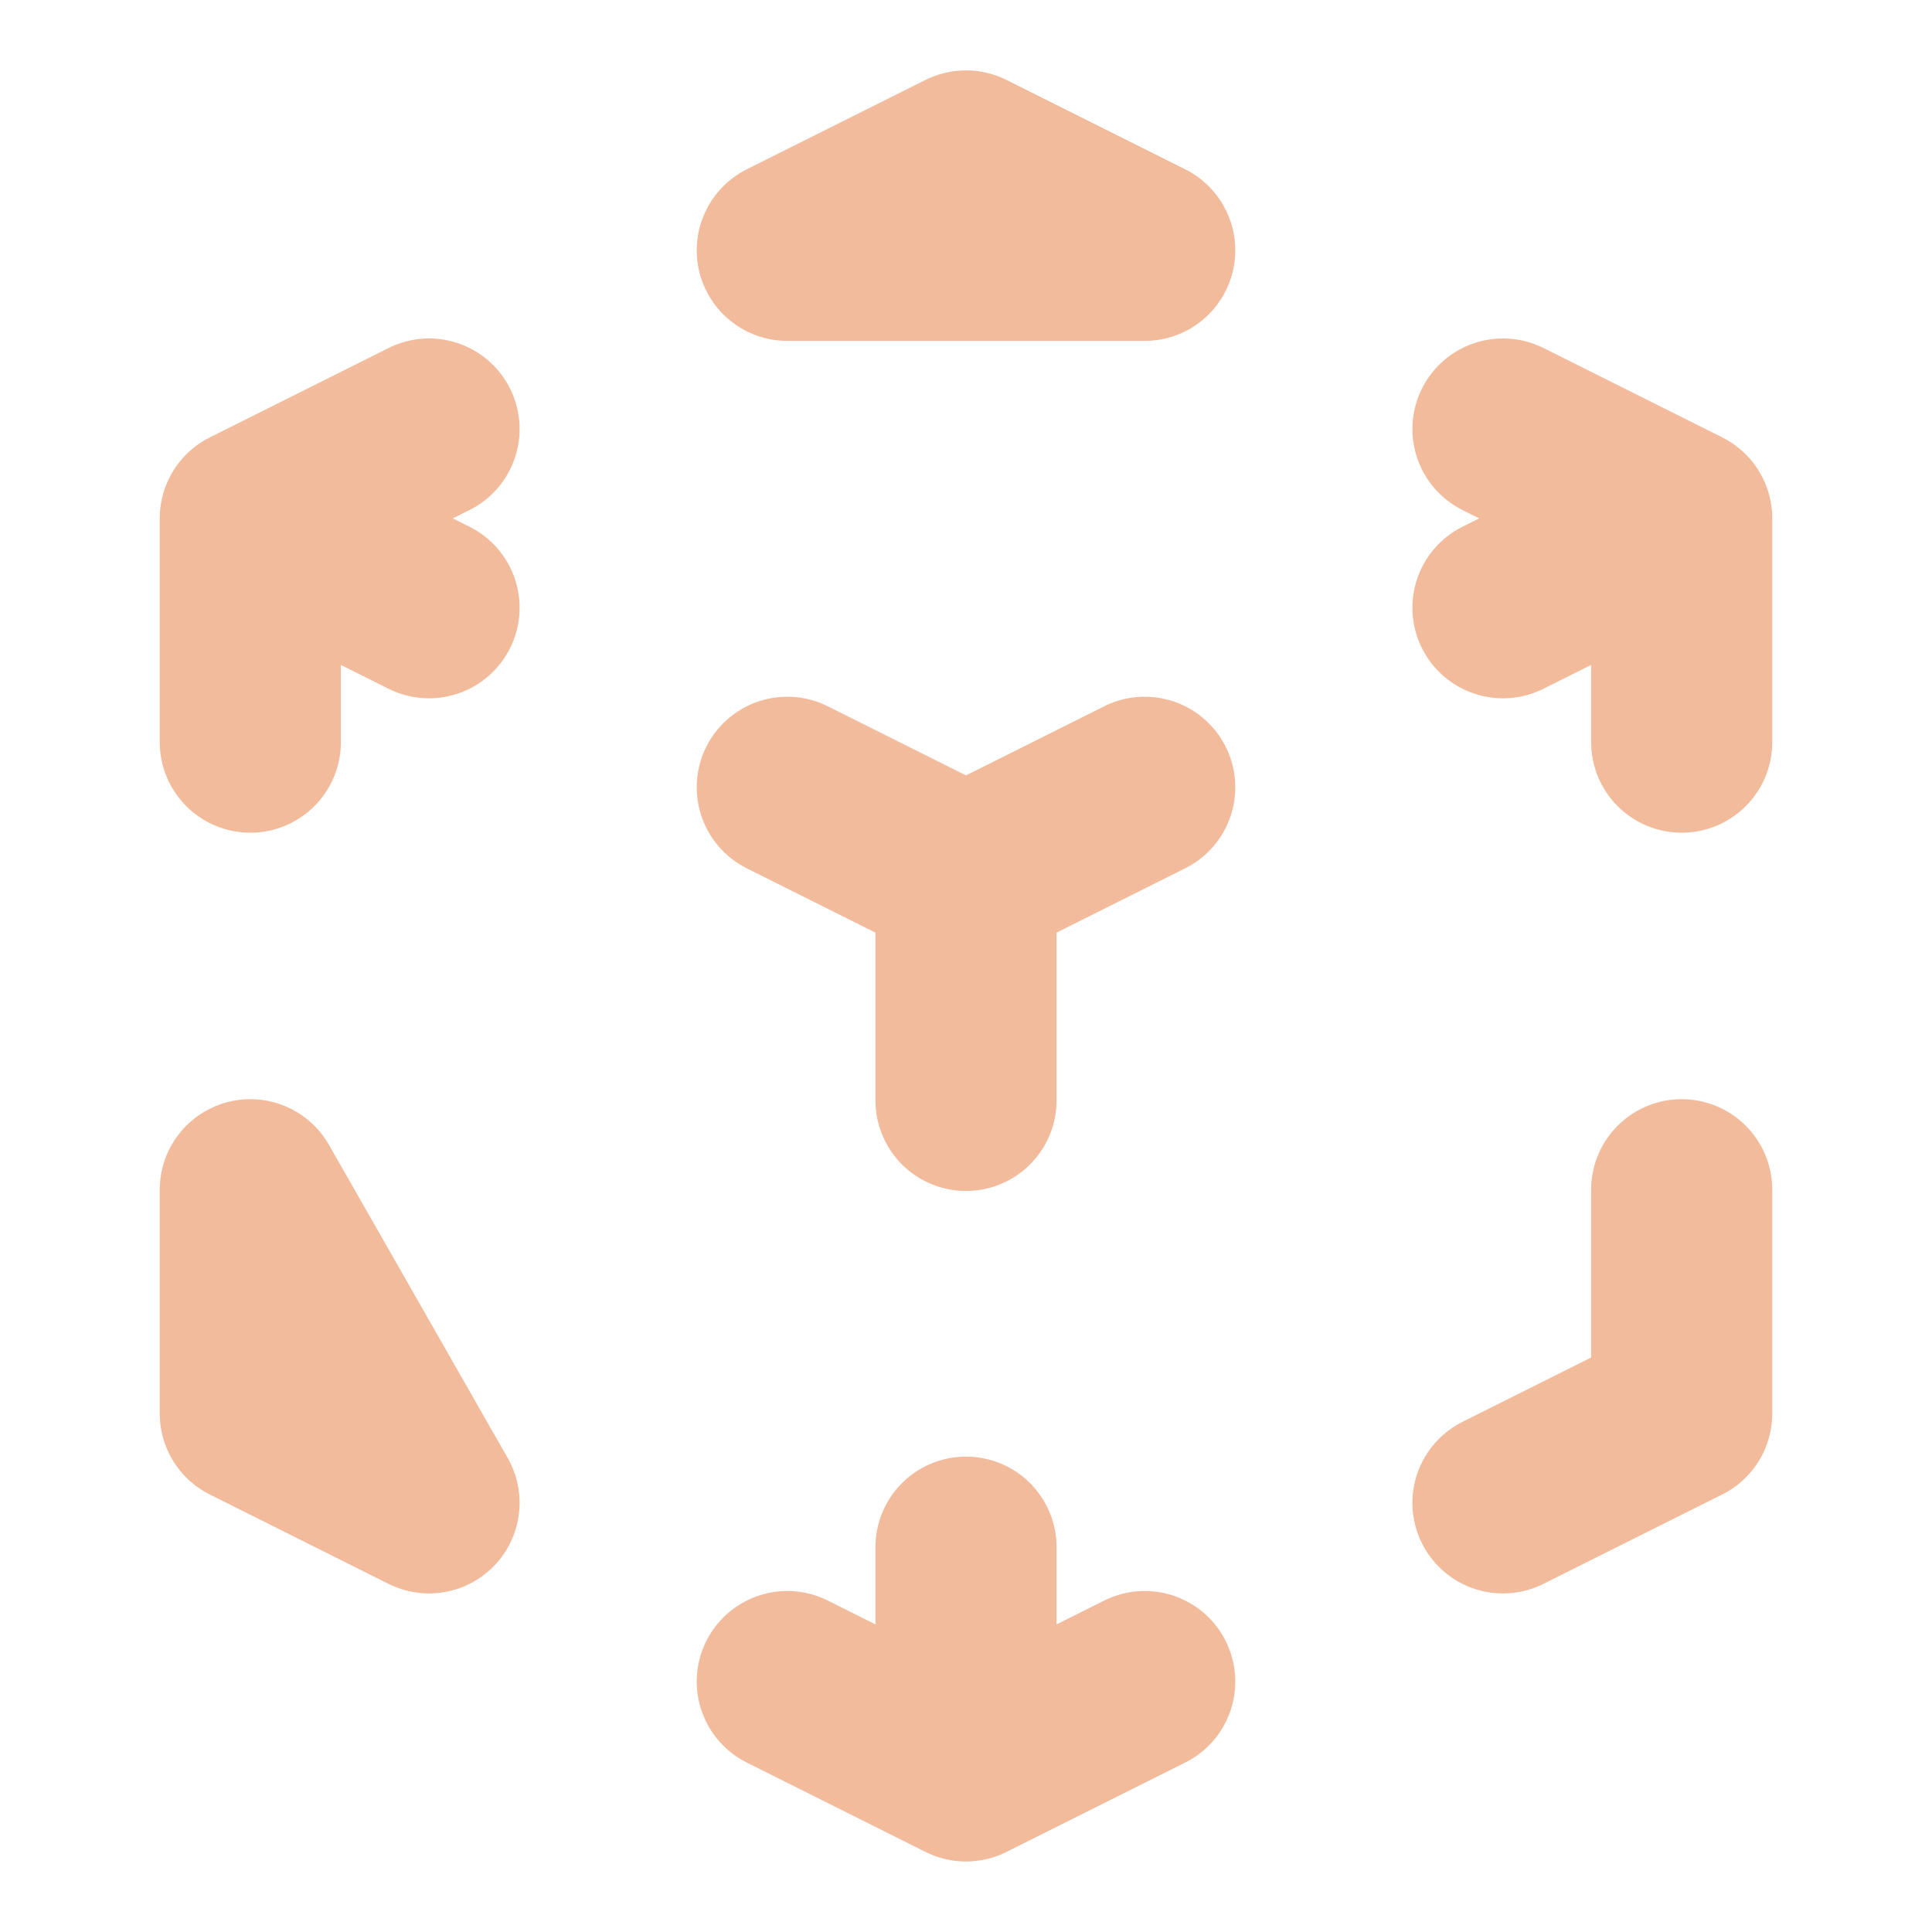
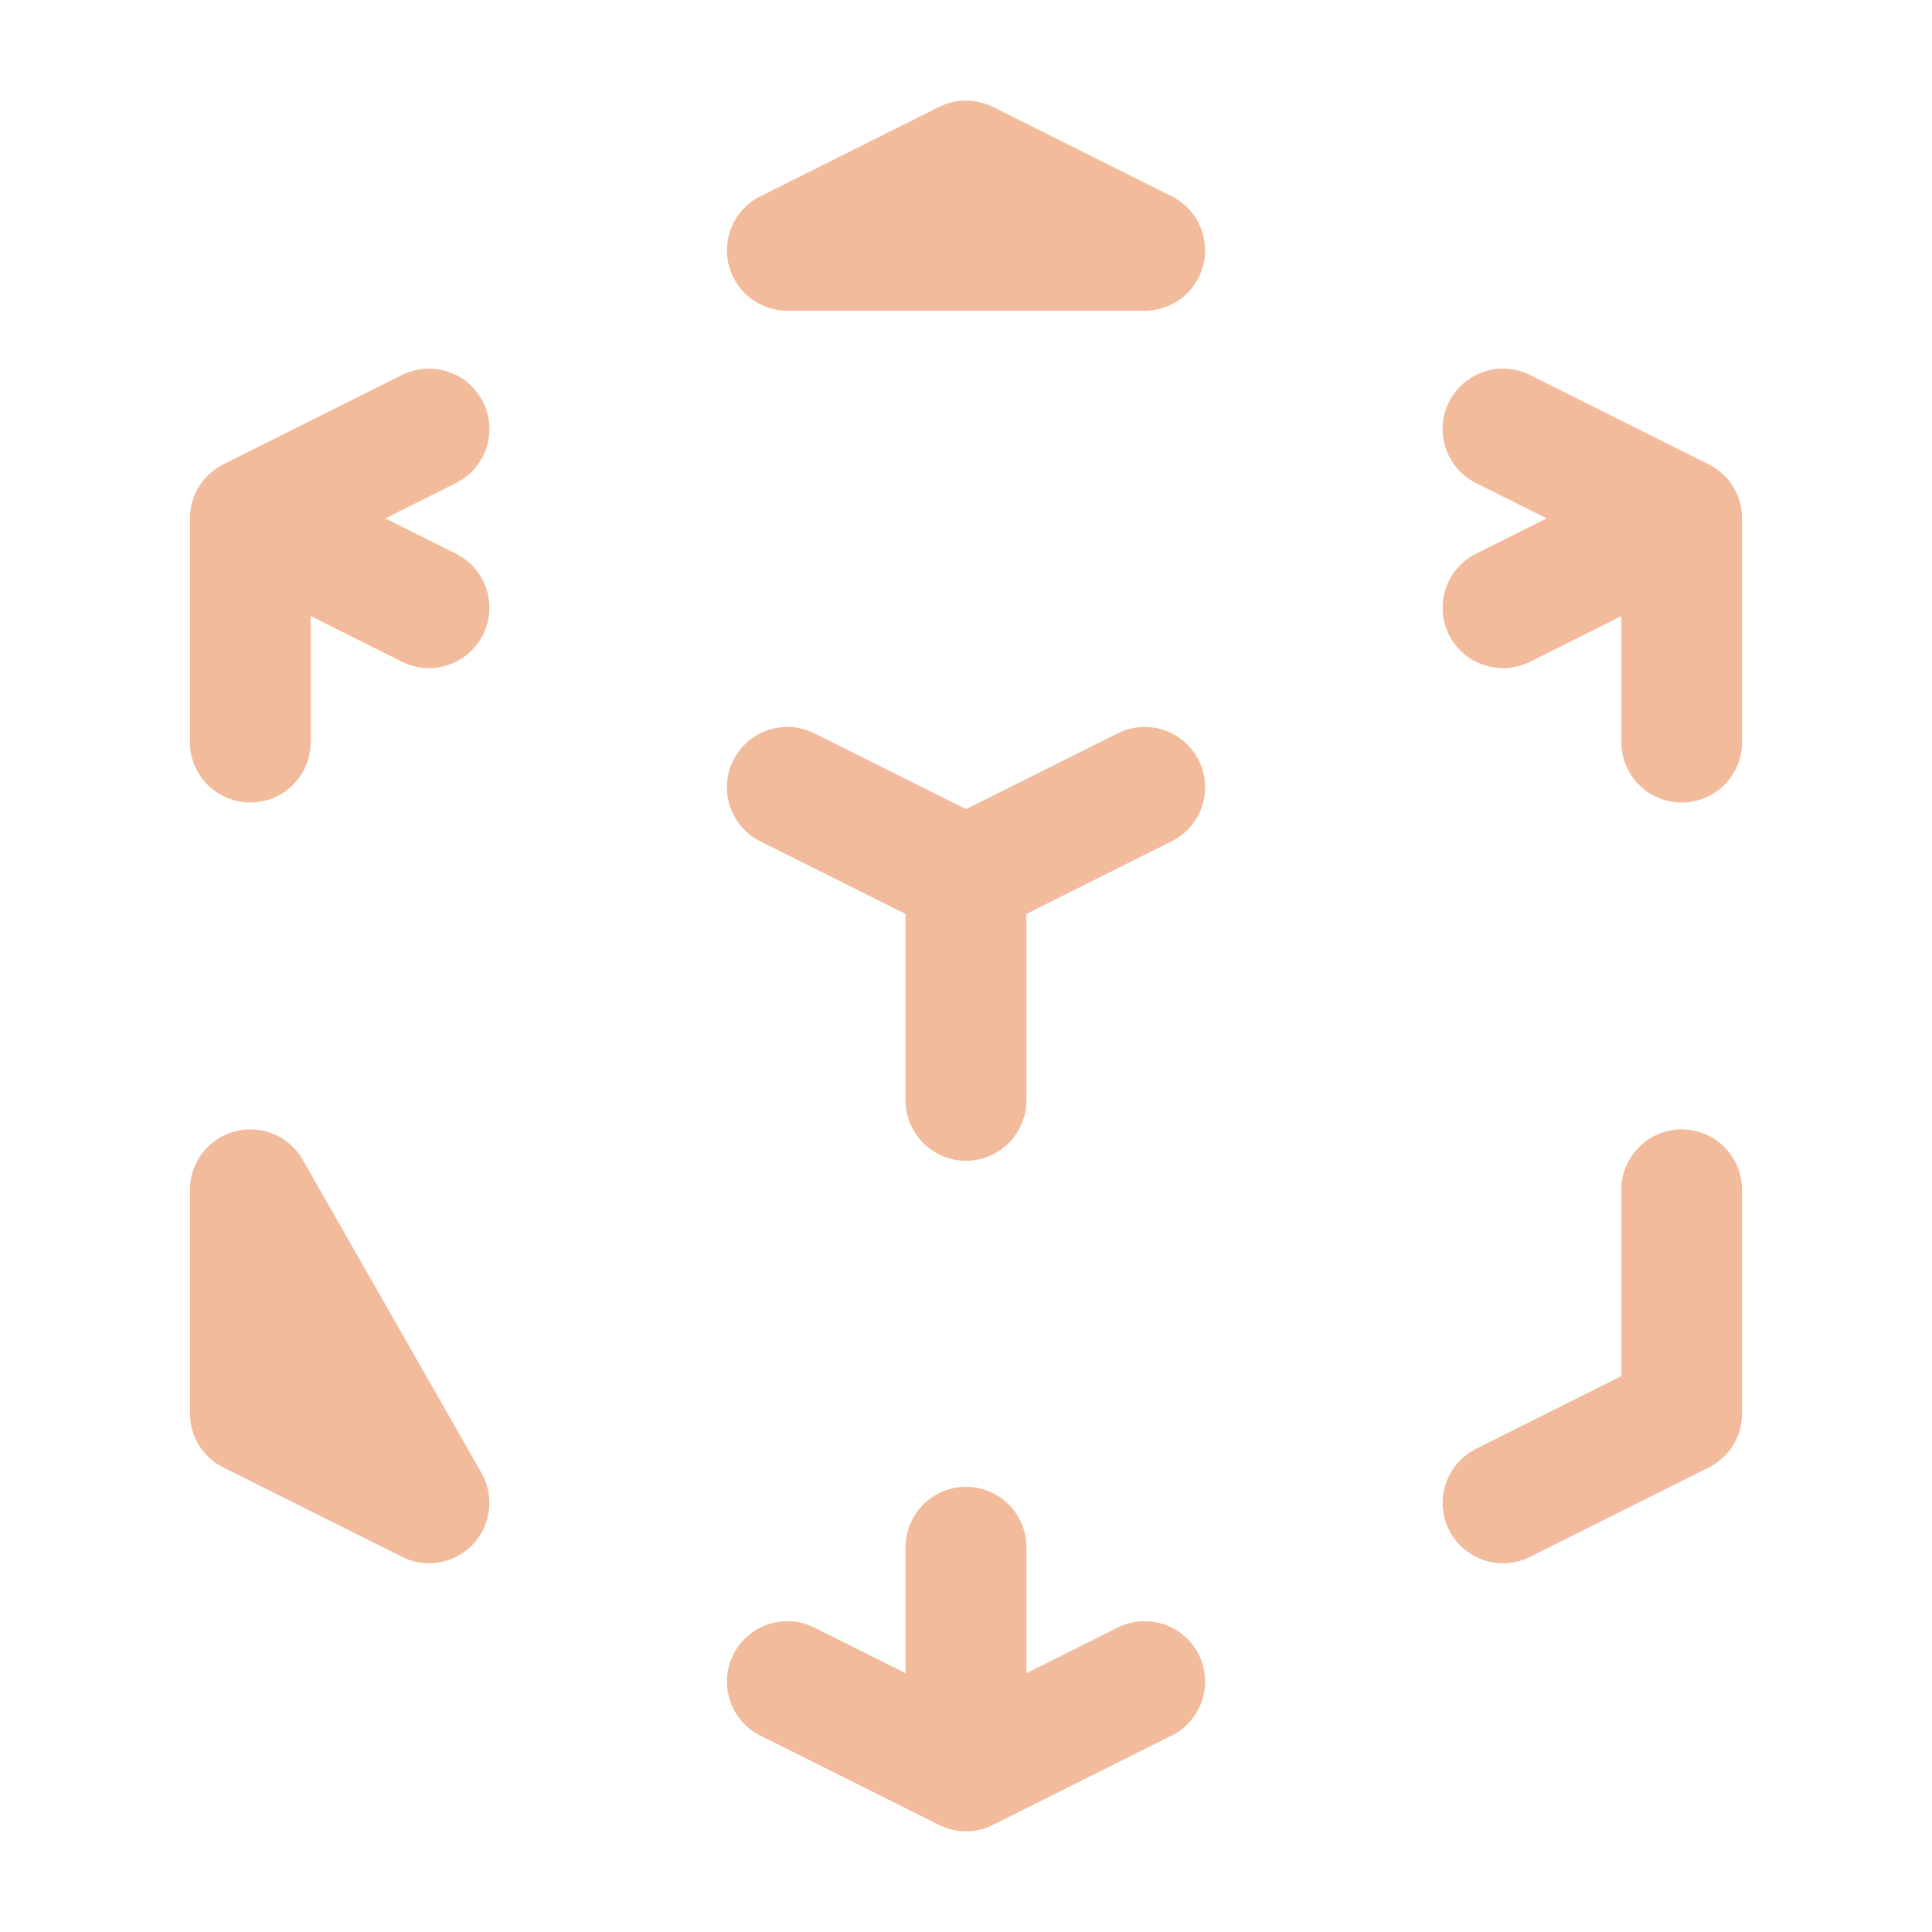
<svg xmlns="http://www.w3.org/2000/svg" width="16" height="16" viewBox="0 0 16 16" fill="none">
-   <path d="M12.447 12.446L13.927 11.706V9.853M9.48 6.52L8 7.26L9.48 6.52ZM8 7.26L6.52 6.52L8 7.26ZM8 7.26V9.113V7.26ZM13.927 4.293L12.447 5.033L13.927 4.293ZM13.927 4.293L12.447 3.553L13.927 4.293ZM13.927 4.293V6.146V4.293ZM9.48 2.073L8 1.333L6.52 2.073H9.48ZM2.073 4.293L3.553 3.553L2.073 4.293ZM2.073 4.293L3.553 5.033L2.073 4.293ZM2.073 4.293V6.146V4.293ZM8 14.666L6.52 13.926L8 14.666ZM8 14.666L9.48 13.926L8 14.666ZM8 14.666V12.813V14.666ZM3.553 12.446L2.073 11.706V9.853L3.553 12.446Z" stroke="#F2BB9B" stroke-width="1.5" stroke-linecap="round" stroke-linejoin="round" />
+   <path d="M12.447 12.446L13.927 11.706V9.853M9.48 6.52L8 7.26L9.48 6.52ZM8 7.26L6.52 6.52L8 7.26ZM8 7.26V9.113V7.26ZM13.927 4.293L12.447 5.033L13.927 4.293ZM13.927 4.293L12.447 3.553L13.927 4.293ZM13.927 4.293V6.146V4.293ZM9.48 2.073L8 1.333L6.52 2.073H9.48ZM2.073 4.293L3.553 3.553L2.073 4.293ZM2.073 4.293L3.553 5.033L2.073 4.293ZM2.073 4.293V6.146V4.293ZM8 14.666L6.52 13.926L8 14.666ZM8 14.666L9.48 13.926L8 14.666ZM8 14.666V12.813V14.666ZM3.553 12.446L2.073 11.706V9.853L3.553 12.446Z" stroke="#F2BB9B" strokeWidth="1.5" stroke-linecap="round" stroke-linejoin="round" />
</svg>
